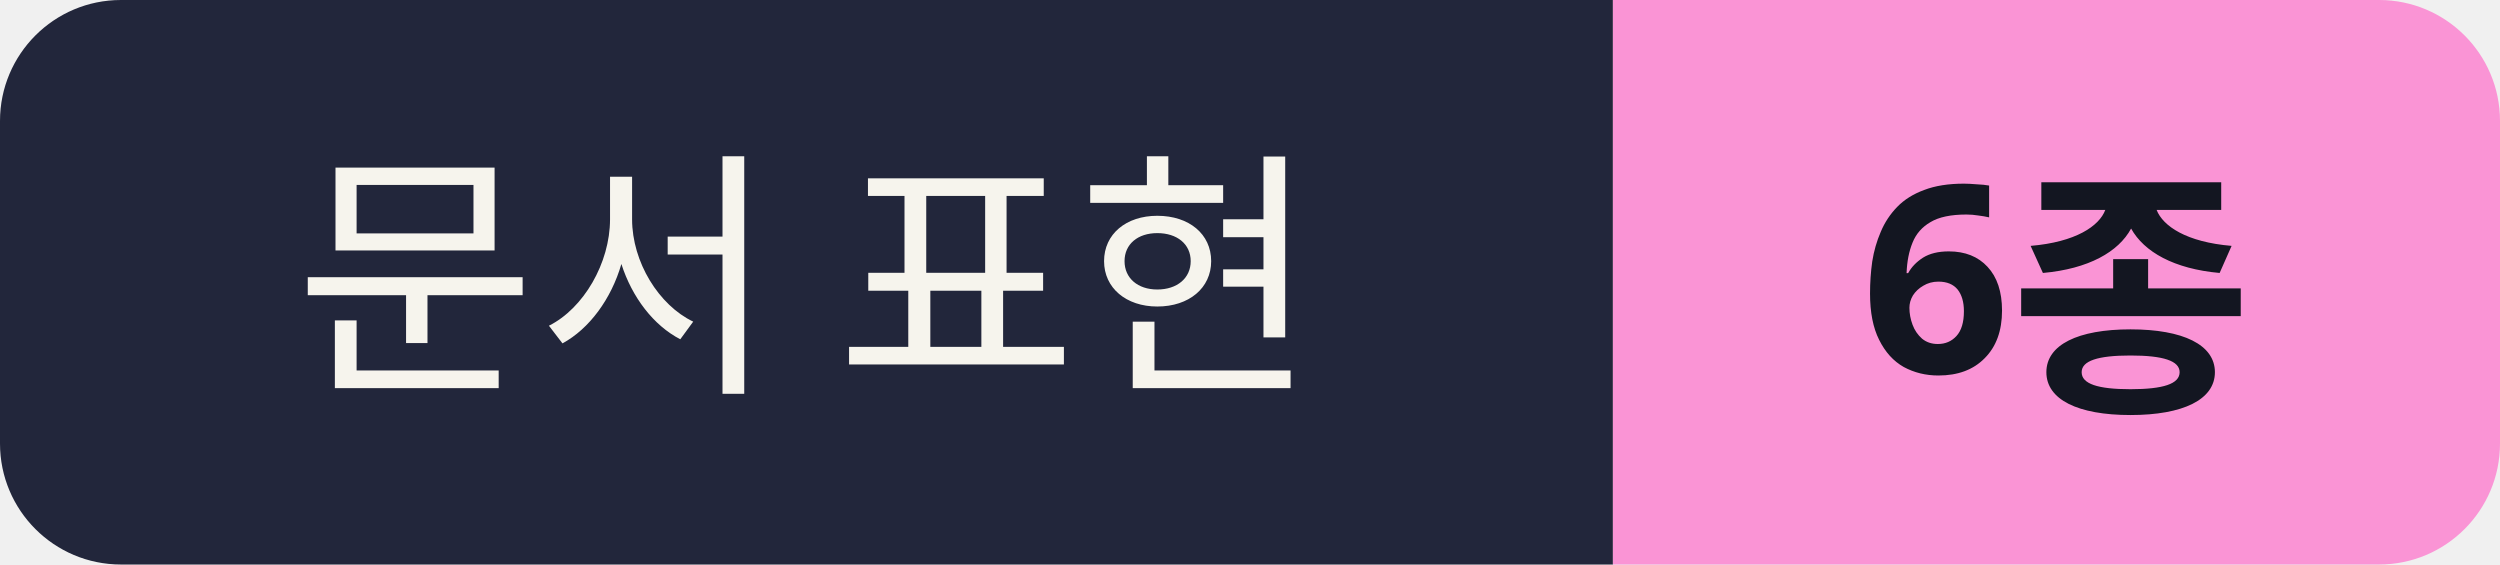
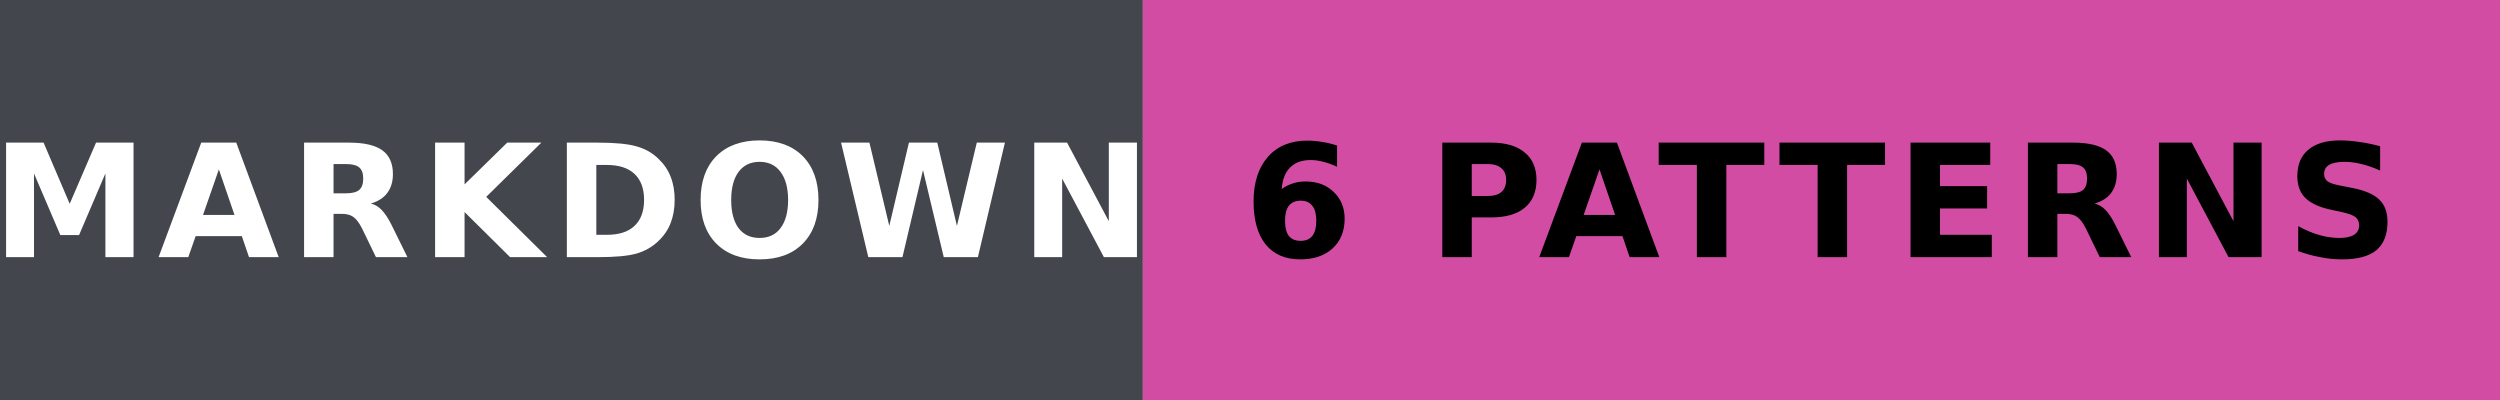
- <svg xmlns="http://www.w3.org/2000/svg" width="124" height="28" viewBox="0 0 124 28" role="img" aria-labelledby="title">
-   <clipPath id="pill">
-     <rect width="124" height="28" rx="6" />
-   </clipPath>
-   <g clip-path="url(#pill)">
-     <path fill="#22263b" d="M0 0h80v28H0z" />
-     <path fill="#fa94d5" d="M80 0h44v28h-44z" />
-   </g>
-   <g font-family="system-ui, sans-serif" font-size="13" text-anchor="middle">
-     <text x="40" y="18.5" fill="#f6f4ed">문서 표현</text>
-     <text x="102" y="18.5" fill="#131621" font-weight="bold">6종</text>
+ <svg xmlns="http://www.w3.org/2000/svg" width="175" height="28" viewBox="0 0 175 28" role="img" aria-labelledby="title">
+   <rect width="80" height="28" fill="#44464d" />
+   <rect x="80" width="95" height="28" fill="#D24CA4" />
+   <g font-family="Verdana, DejaVu Sans, Malgun Gothic, sans-serif" font-size="11" font-weight="700" text-anchor="middle" letter-spacing=".7">
+     <text x="40" y="18" fill="#ffffff" textLength="60" lengthAdjust="spacingAndGlyphs">MARKDOWN</text>
+     <text x="127.5" y="18" fill="#000000" textLength="75" lengthAdjust="spacingAndGlyphs">6 PATTERNS</text>
  </g>
</svg>
